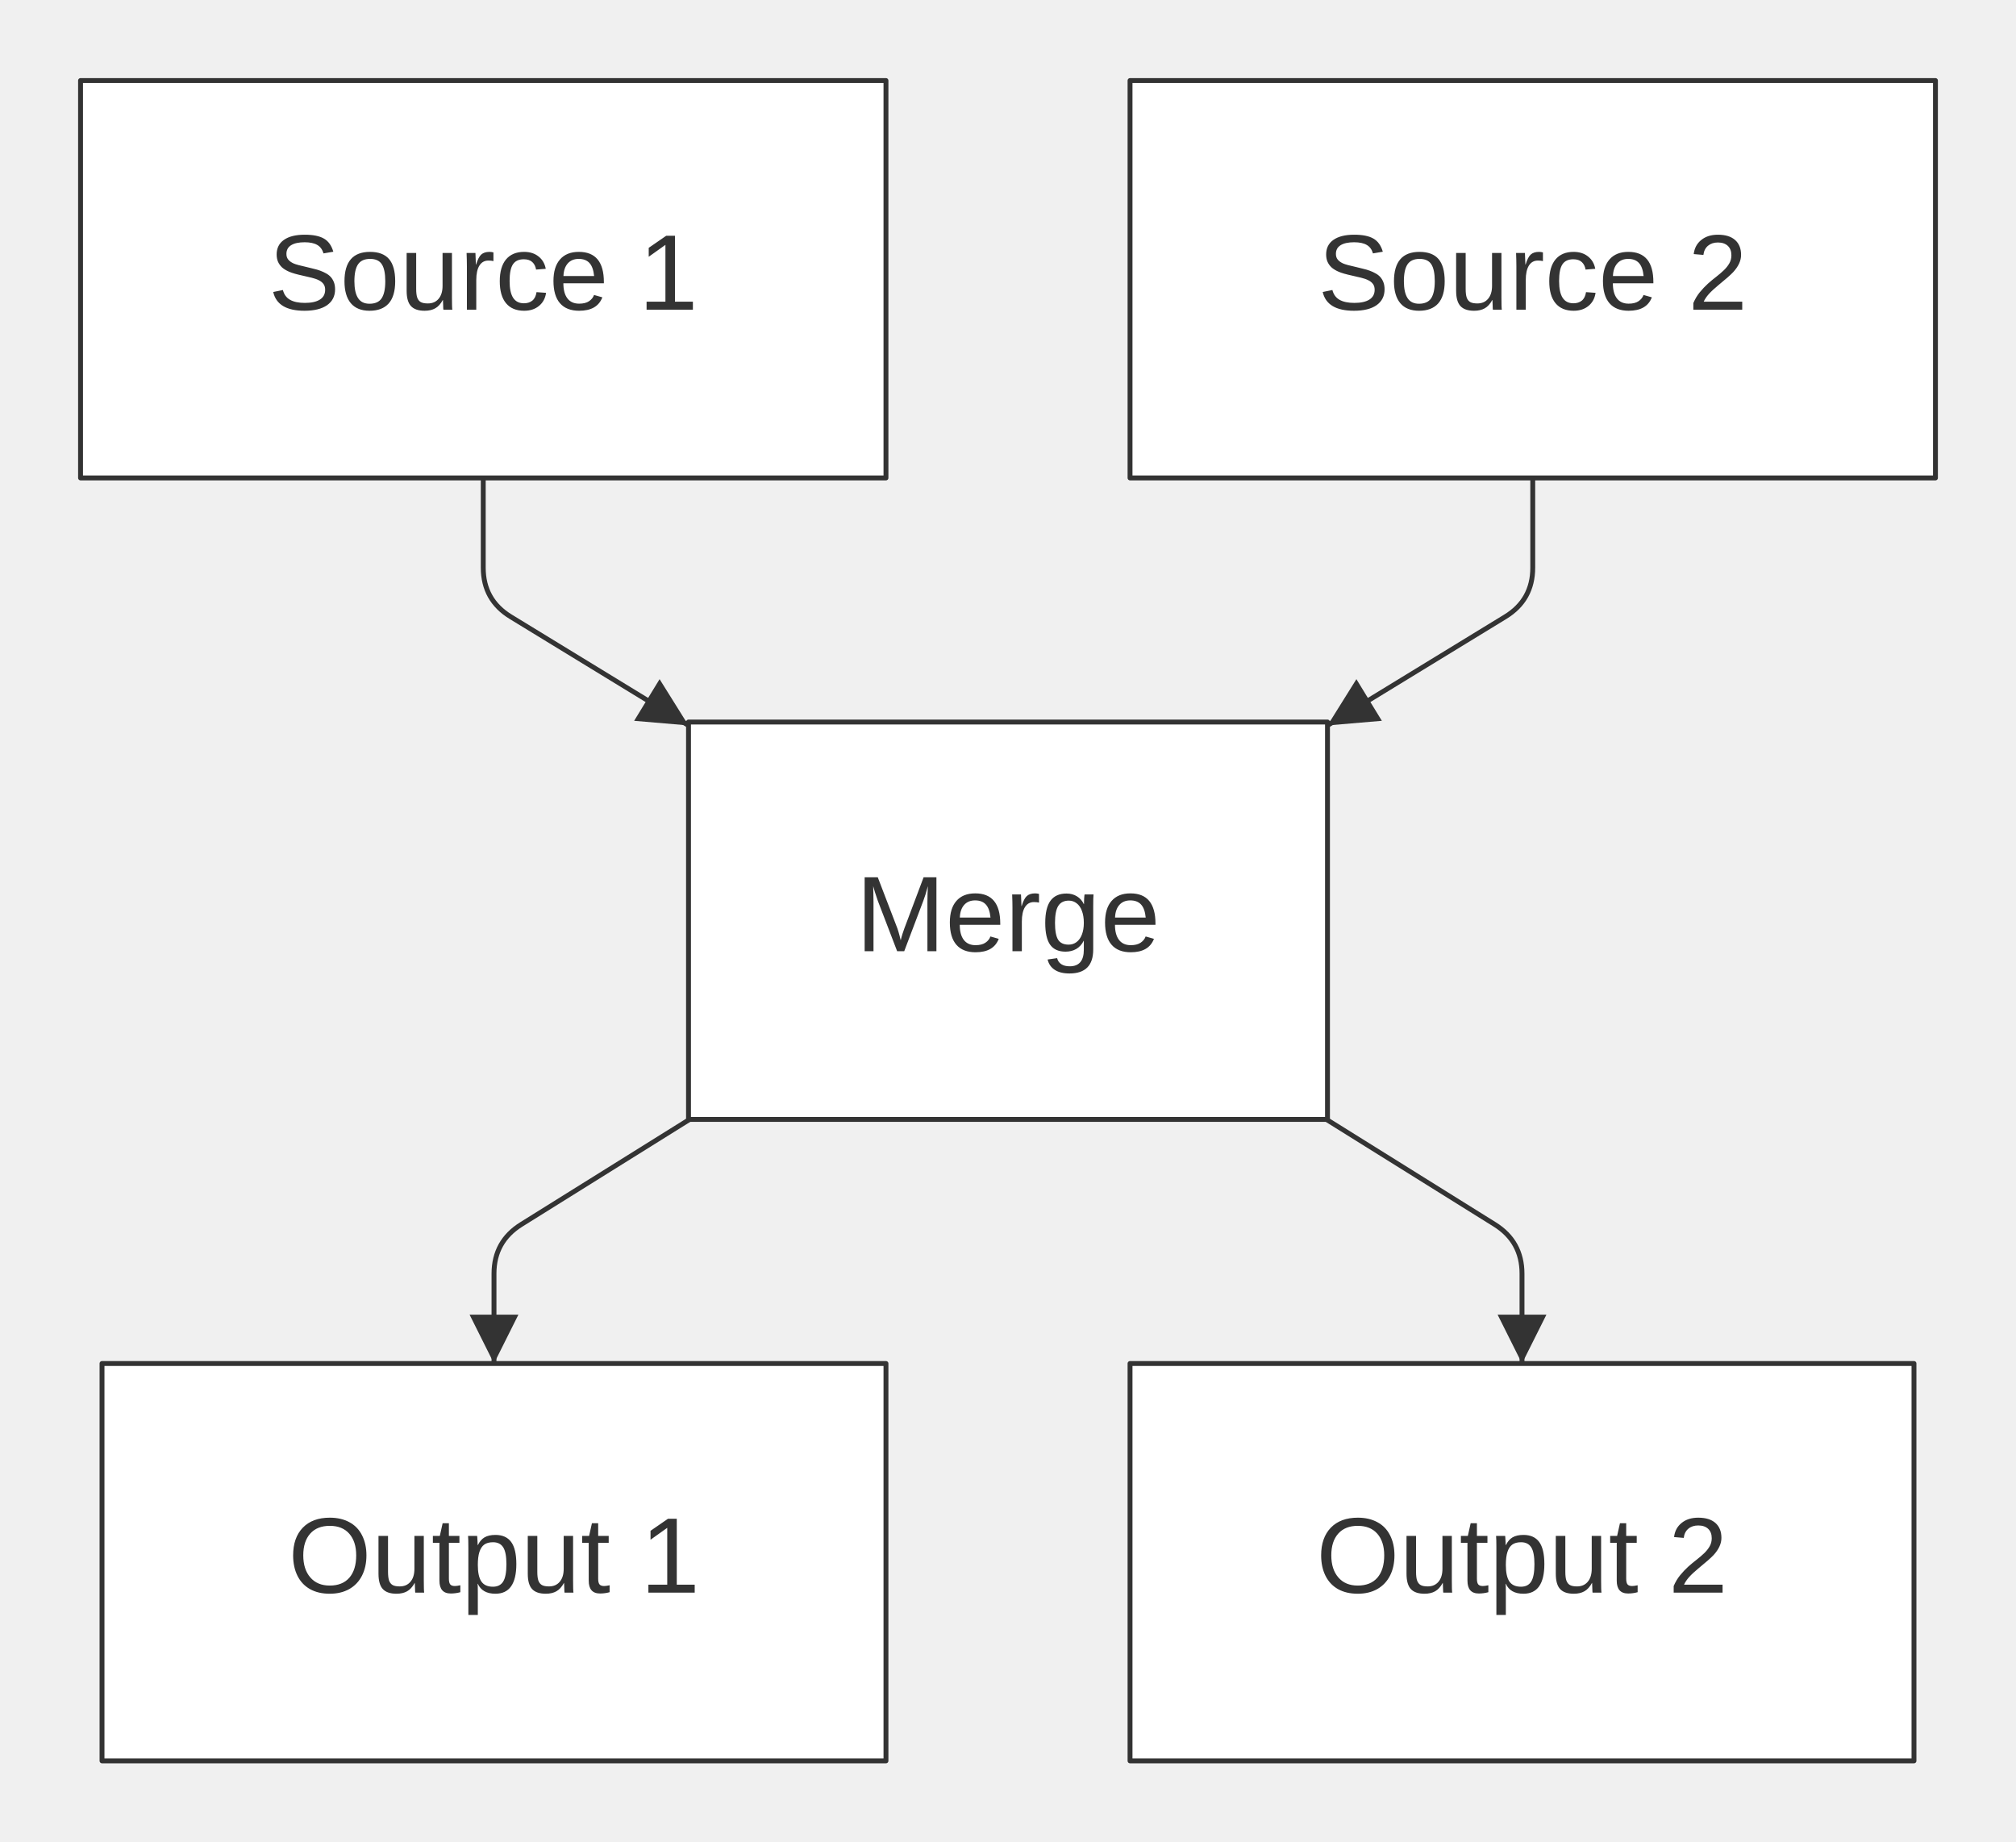
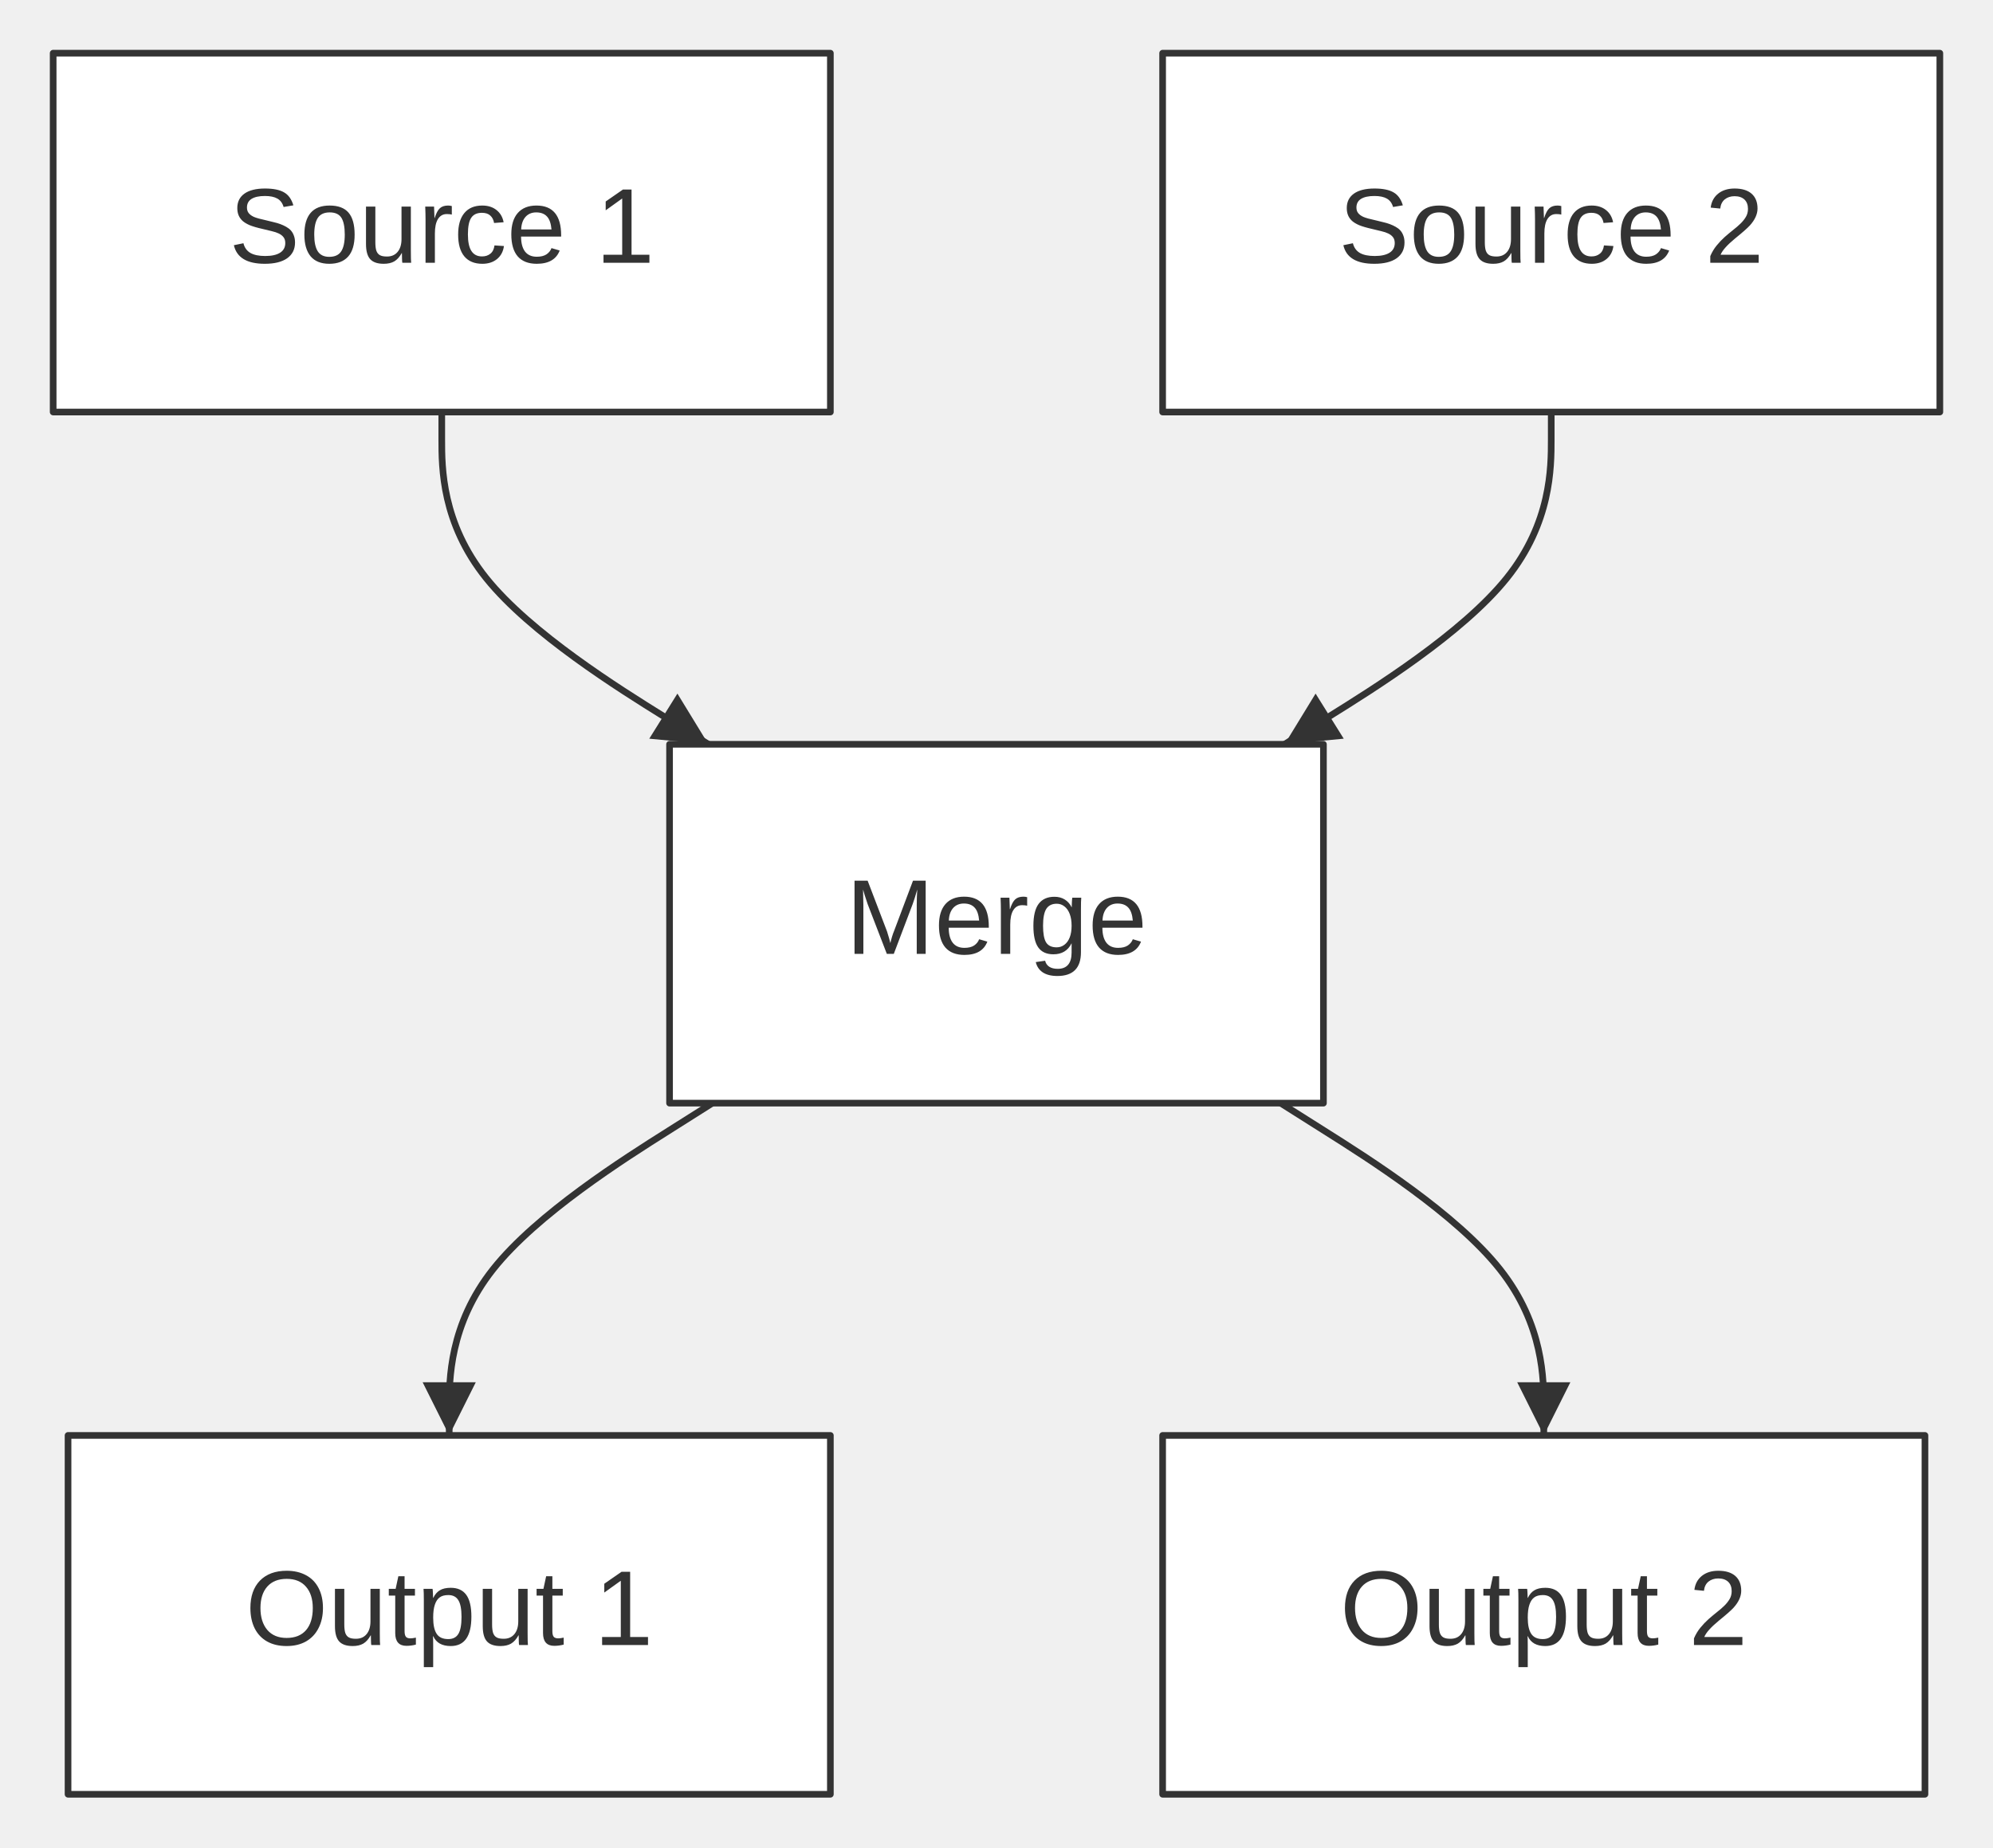
- <svg xmlns="http://www.w3.org/2000/svg" width="413.00" height="377.20" viewBox="0 0 413.00 377.20" font-family="&quot;trebuchet ms&quot;, verdana, arial, sans-serif" font-size="22.00">
+ <svg xmlns="http://www.w3.org/2000/svg" width="299.92" height="278.00" viewBox="0 0 299.92 278.00" font-family="&quot;trebuchet ms&quot;, verdana, arial, sans-serif" font-size="16.00">
  <defs>
-     <marker id="arrowhead" viewBox="0 0 10.00 10.00" refX="10.00" refY="5.00" markerWidth="10.00" markerHeight="10.00" orient="auto-start-reverse" markerUnits="userSpaceOnUse">
-       <path d="M0,0 L10.00,5.00 L0,10.00 Z" fill="#333" />
+     <marker id="arrowhead" viewBox="0 0 8.00 8.00" refX="8.00" refY="4.00" markerWidth="8.00" markerHeight="8.00" orient="auto-start-reverse" markerUnits="userSpaceOnUse">
+       <path d="M0,0 L8.00,4.00 L0,8.00 Z" fill="#333" />
    </marker>
  </defs>
-   <g transform="translate(8.50,8.50)">
+   <g transform="translate(0.00,0.00)">
    <g class="edgePaths">
-       <path d="M90.50,89.40 L90.50,107.80 Q90.50,114.40 96.13,117.84 L132.55,140.10" stroke="#333" stroke-width="1.00" fill="none" stroke-linecap="round" stroke-linejoin="round" marker-end="url(#arrowhead)" />
-       <path d="M305.50,89.40 L305.50,107.80 Q305.50,114.40 299.87,117.84 L263.45,140.10" stroke="#333" stroke-width="1.00" fill="none" stroke-linecap="round" stroke-linejoin="round" marker-end="url(#arrowhead)" />
-       <path d="M132.77,220.80 L98.30,242.31 Q92.70,245.80 92.70,252.40 L92.70,270.80" stroke="#333" stroke-width="1.00" fill="none" stroke-linecap="round" stroke-linejoin="round" marker-end="url(#arrowhead)" />
-       <path d="M263.23,220.80 L297.70,242.31 Q303.30,245.80 303.30,252.40 L303.30,270.80" stroke="#333" stroke-width="1.00" fill="none" stroke-linecap="round" stroke-linejoin="round" marker-end="url(#arrowhead)" />
+       <path d="M66.48,62.00 L66.48,66.17 C66.48,70.33 66.48,78.67 73.17,87.00 C79.86,95.33 93.24,103.67 99.93,107.83 L106.61,112.00" stroke="#333" stroke-width="1.00" fill="none" stroke-linecap="round" stroke-linejoin="round" marker-end="url(#arrowhead)" />
+       <path d="M233.44,62.00 L233.44,66.17 C233.44,70.33 233.44,78.67 226.75,87.00 C220.06,95.33 206.68,103.67 199.99,107.83 L193.31,112.00" stroke="#333" stroke-width="1.00" fill="none" stroke-linecap="round" stroke-linejoin="round" marker-end="url(#arrowhead)" />
+       <path d="M107.20,166.00 L100.60,170.17 C94.00,174.33 80.80,182.67 74.20,191.00 C67.60,199.33 67.60,207.67 67.60,211.83 L67.60,216.00" stroke="#333" stroke-width="1.00" fill="none" stroke-linecap="round" stroke-linejoin="round" marker-end="url(#arrowhead)" />
+       <path d="M192.72,166.00 L199.32,170.17 C205.92,174.33 219.12,182.67 225.72,191.00 C232.32,199.33 232.32,207.67 232.32,211.83 L232.32,216.00" stroke="#333" stroke-width="1.00" fill="none" stroke-linecap="round" stroke-linejoin="round" marker-end="url(#arrowhead)" />
    </g>
    <g class="edgeLabels">
    </g>
    <g class="nodes">
-       <rect x="8.00" y="8.00" width="165.00" height="81.40" fill="white" stroke="#333" stroke-width="1.00" stroke-linejoin="round" />
-       <text x="90.50" y="48.70" text-anchor="middle" dominant-baseline="middle" fill="#333">Source 1</text>
-       <rect x="223.00" y="8.00" width="165.00" height="81.40" fill="white" stroke="#333" stroke-width="1.00" stroke-linejoin="round" />
-       <text x="305.50" y="48.70" text-anchor="middle" dominant-baseline="middle" fill="#333">Source 2</text>
-       <rect x="132.55" y="139.40" width="130.90" height="81.40" fill="white" stroke="#333" stroke-width="1.00" stroke-linejoin="round" />
-       <text x="198.00" y="180.10" text-anchor="middle" dominant-baseline="middle" fill="#333">Merge</text>
-       <rect x="12.40" y="270.80" width="160.60" height="81.40" fill="white" stroke="#333" stroke-width="1.00" stroke-linejoin="round" />
-       <text x="92.70" y="311.50" text-anchor="middle" dominant-baseline="middle" fill="#333">Output 1</text>
-       <rect x="223.00" y="270.80" width="160.60" height="81.40" fill="white" stroke="#333" stroke-width="1.00" stroke-linejoin="round" />
-       <text x="303.30" y="311.50" text-anchor="middle" dominant-baseline="middle" fill="#333">Output 2</text>
+       <rect x="8.00" y="8.00" width="116.96" height="54.00" fill="white" stroke="#333" stroke-width="1.00" stroke-linejoin="round" />
+       <text x="66.48" y="35.00" text-anchor="middle" dominant-baseline="middle" fill="#333">Source 1</text>
+       <rect x="174.96" y="8.00" width="116.96" height="54.00" fill="white" stroke="#333" stroke-width="1.00" stroke-linejoin="round" />
+       <text x="233.44" y="35.00" text-anchor="middle" dominant-baseline="middle" fill="#333">Source 2</text>
+       <rect x="100.76" y="112.00" width="98.40" height="54.00" fill="white" stroke="#333" stroke-width="1.00" stroke-linejoin="round" />
+       <text x="149.96" y="139.00" text-anchor="middle" dominant-baseline="middle" fill="#333">Merge</text>
+       <rect x="10.24" y="216.00" width="114.72" height="54.00" fill="white" stroke="#333" stroke-width="1.00" stroke-linejoin="round" />
+       <text x="67.60" y="243.00" text-anchor="middle" dominant-baseline="middle" fill="#333">Output 1</text>
+       <rect x="174.96" y="216.00" width="114.72" height="54.00" fill="white" stroke="#333" stroke-width="1.00" stroke-linejoin="round" />
+       <text x="232.32" y="243.00" text-anchor="middle" dominant-baseline="middle" fill="#333">Output 2</text>
    </g>
  </g>
</svg>
